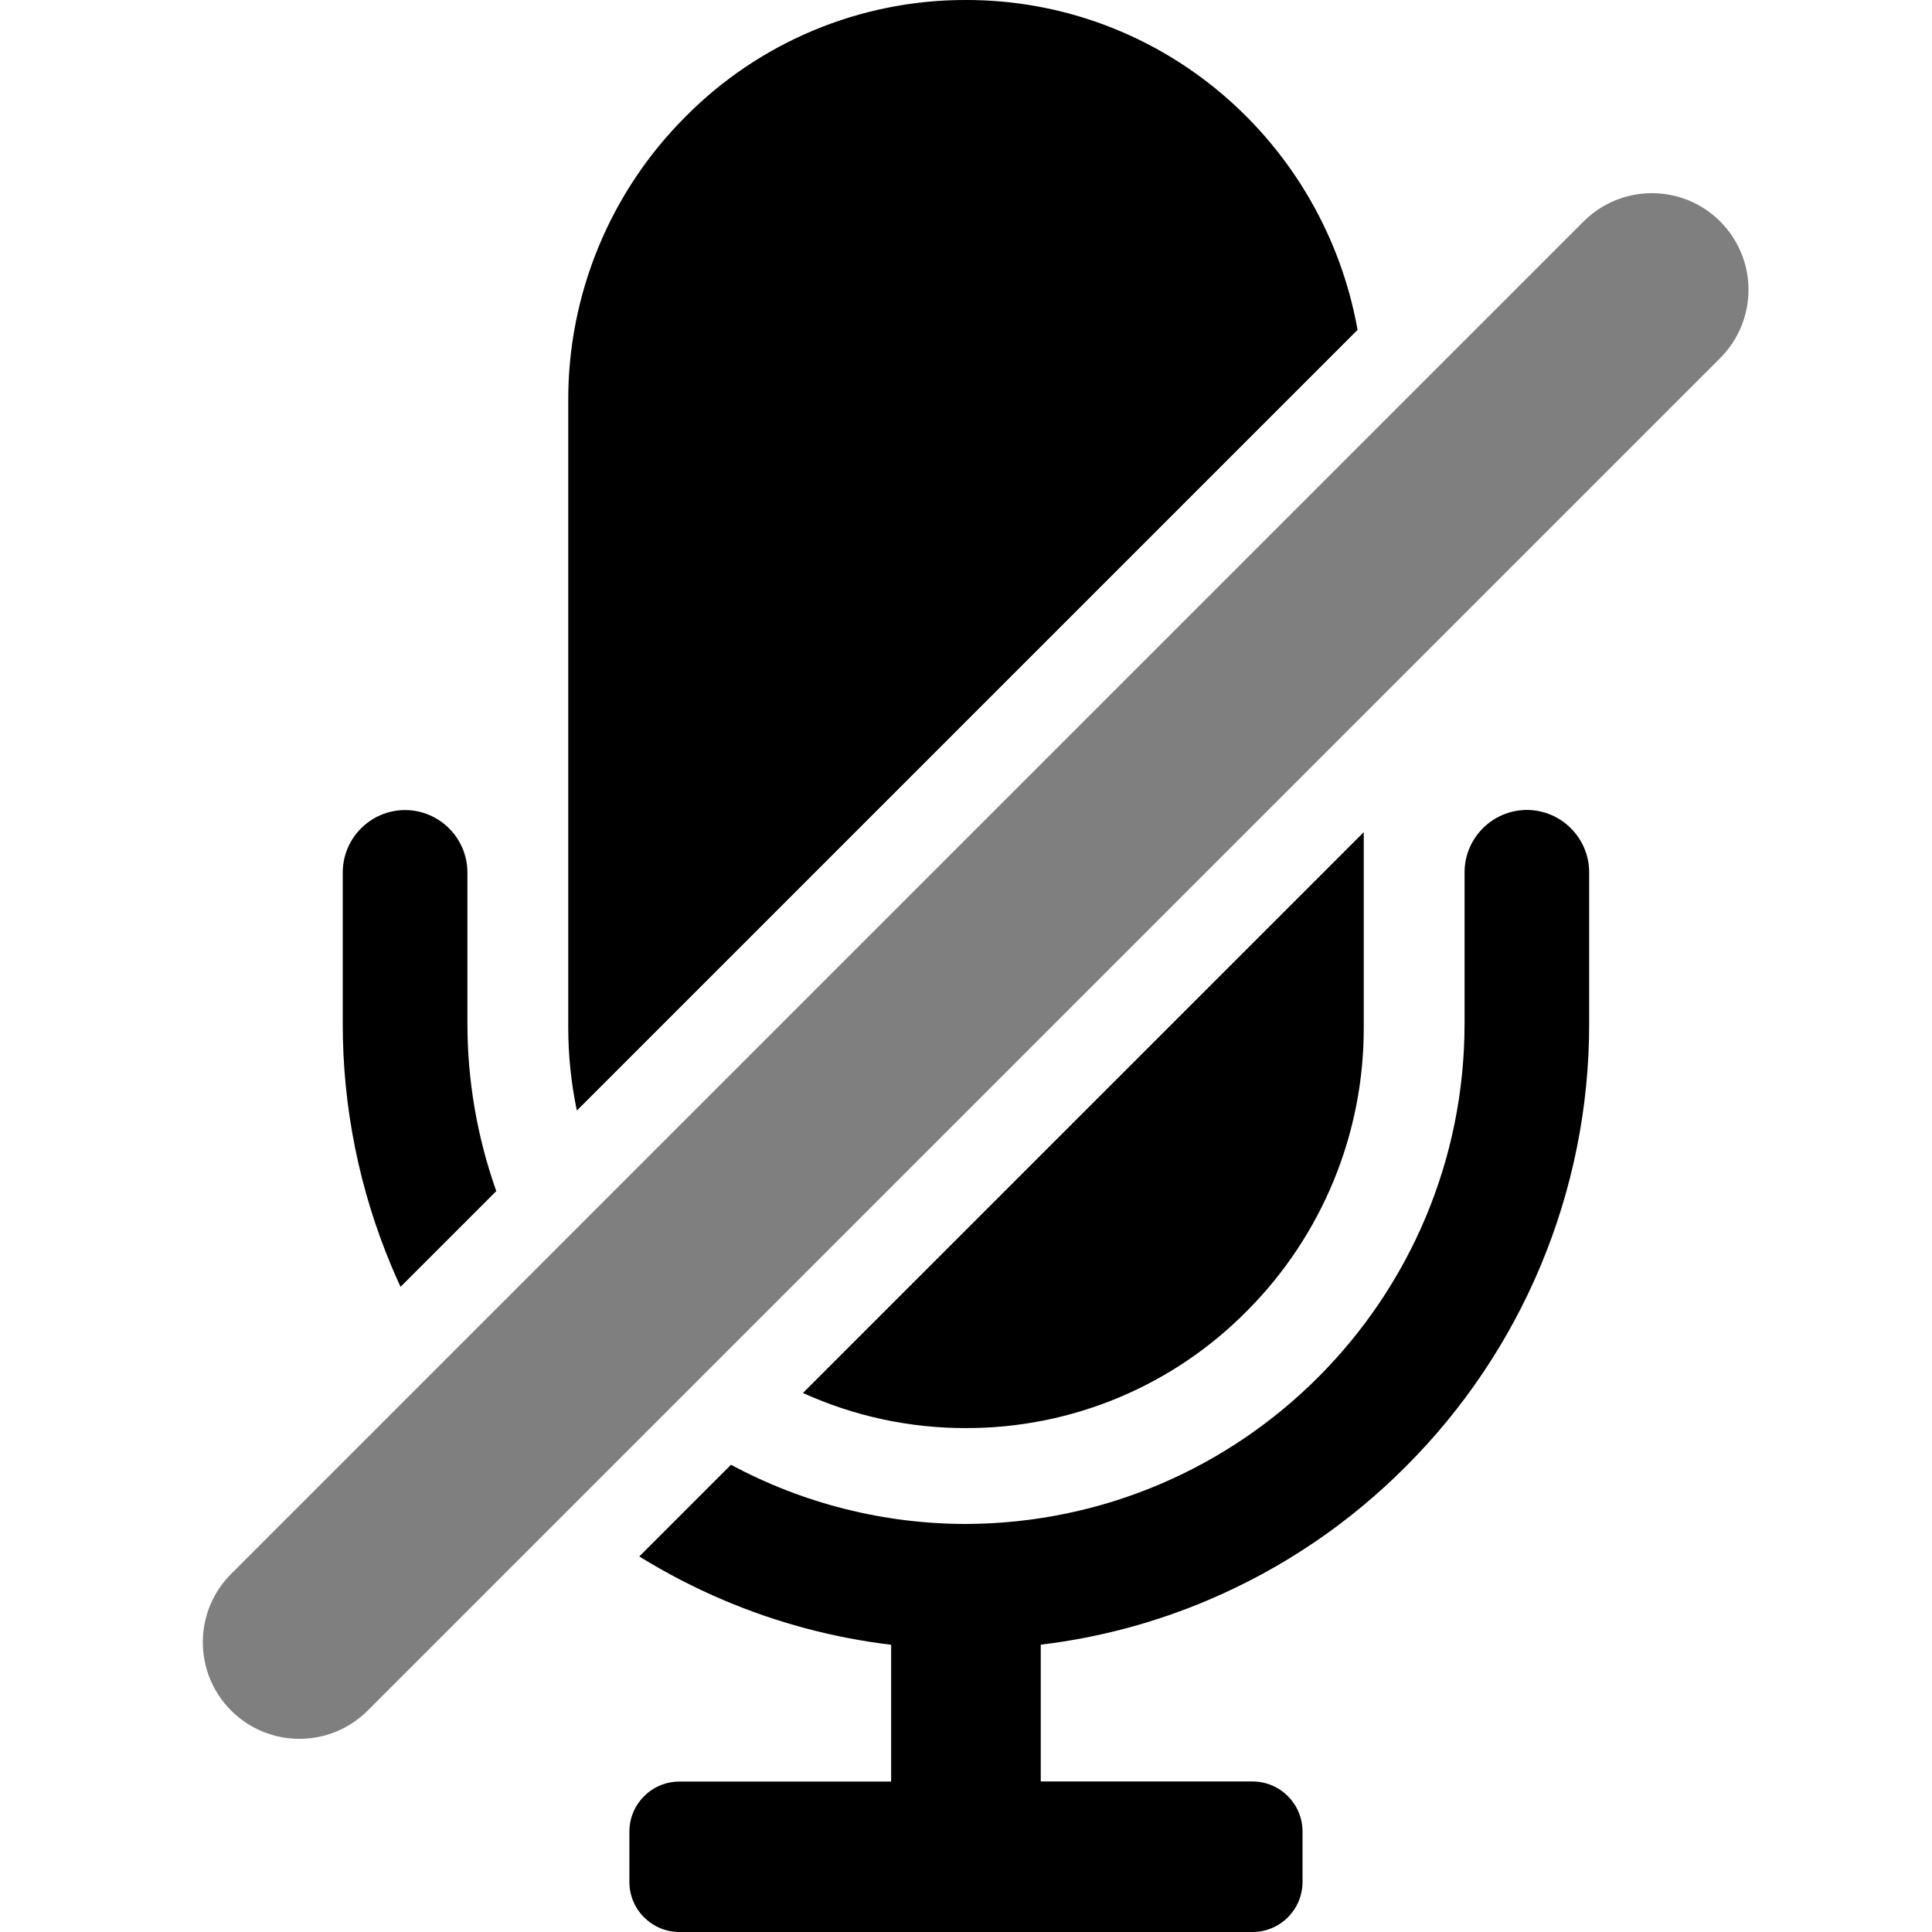
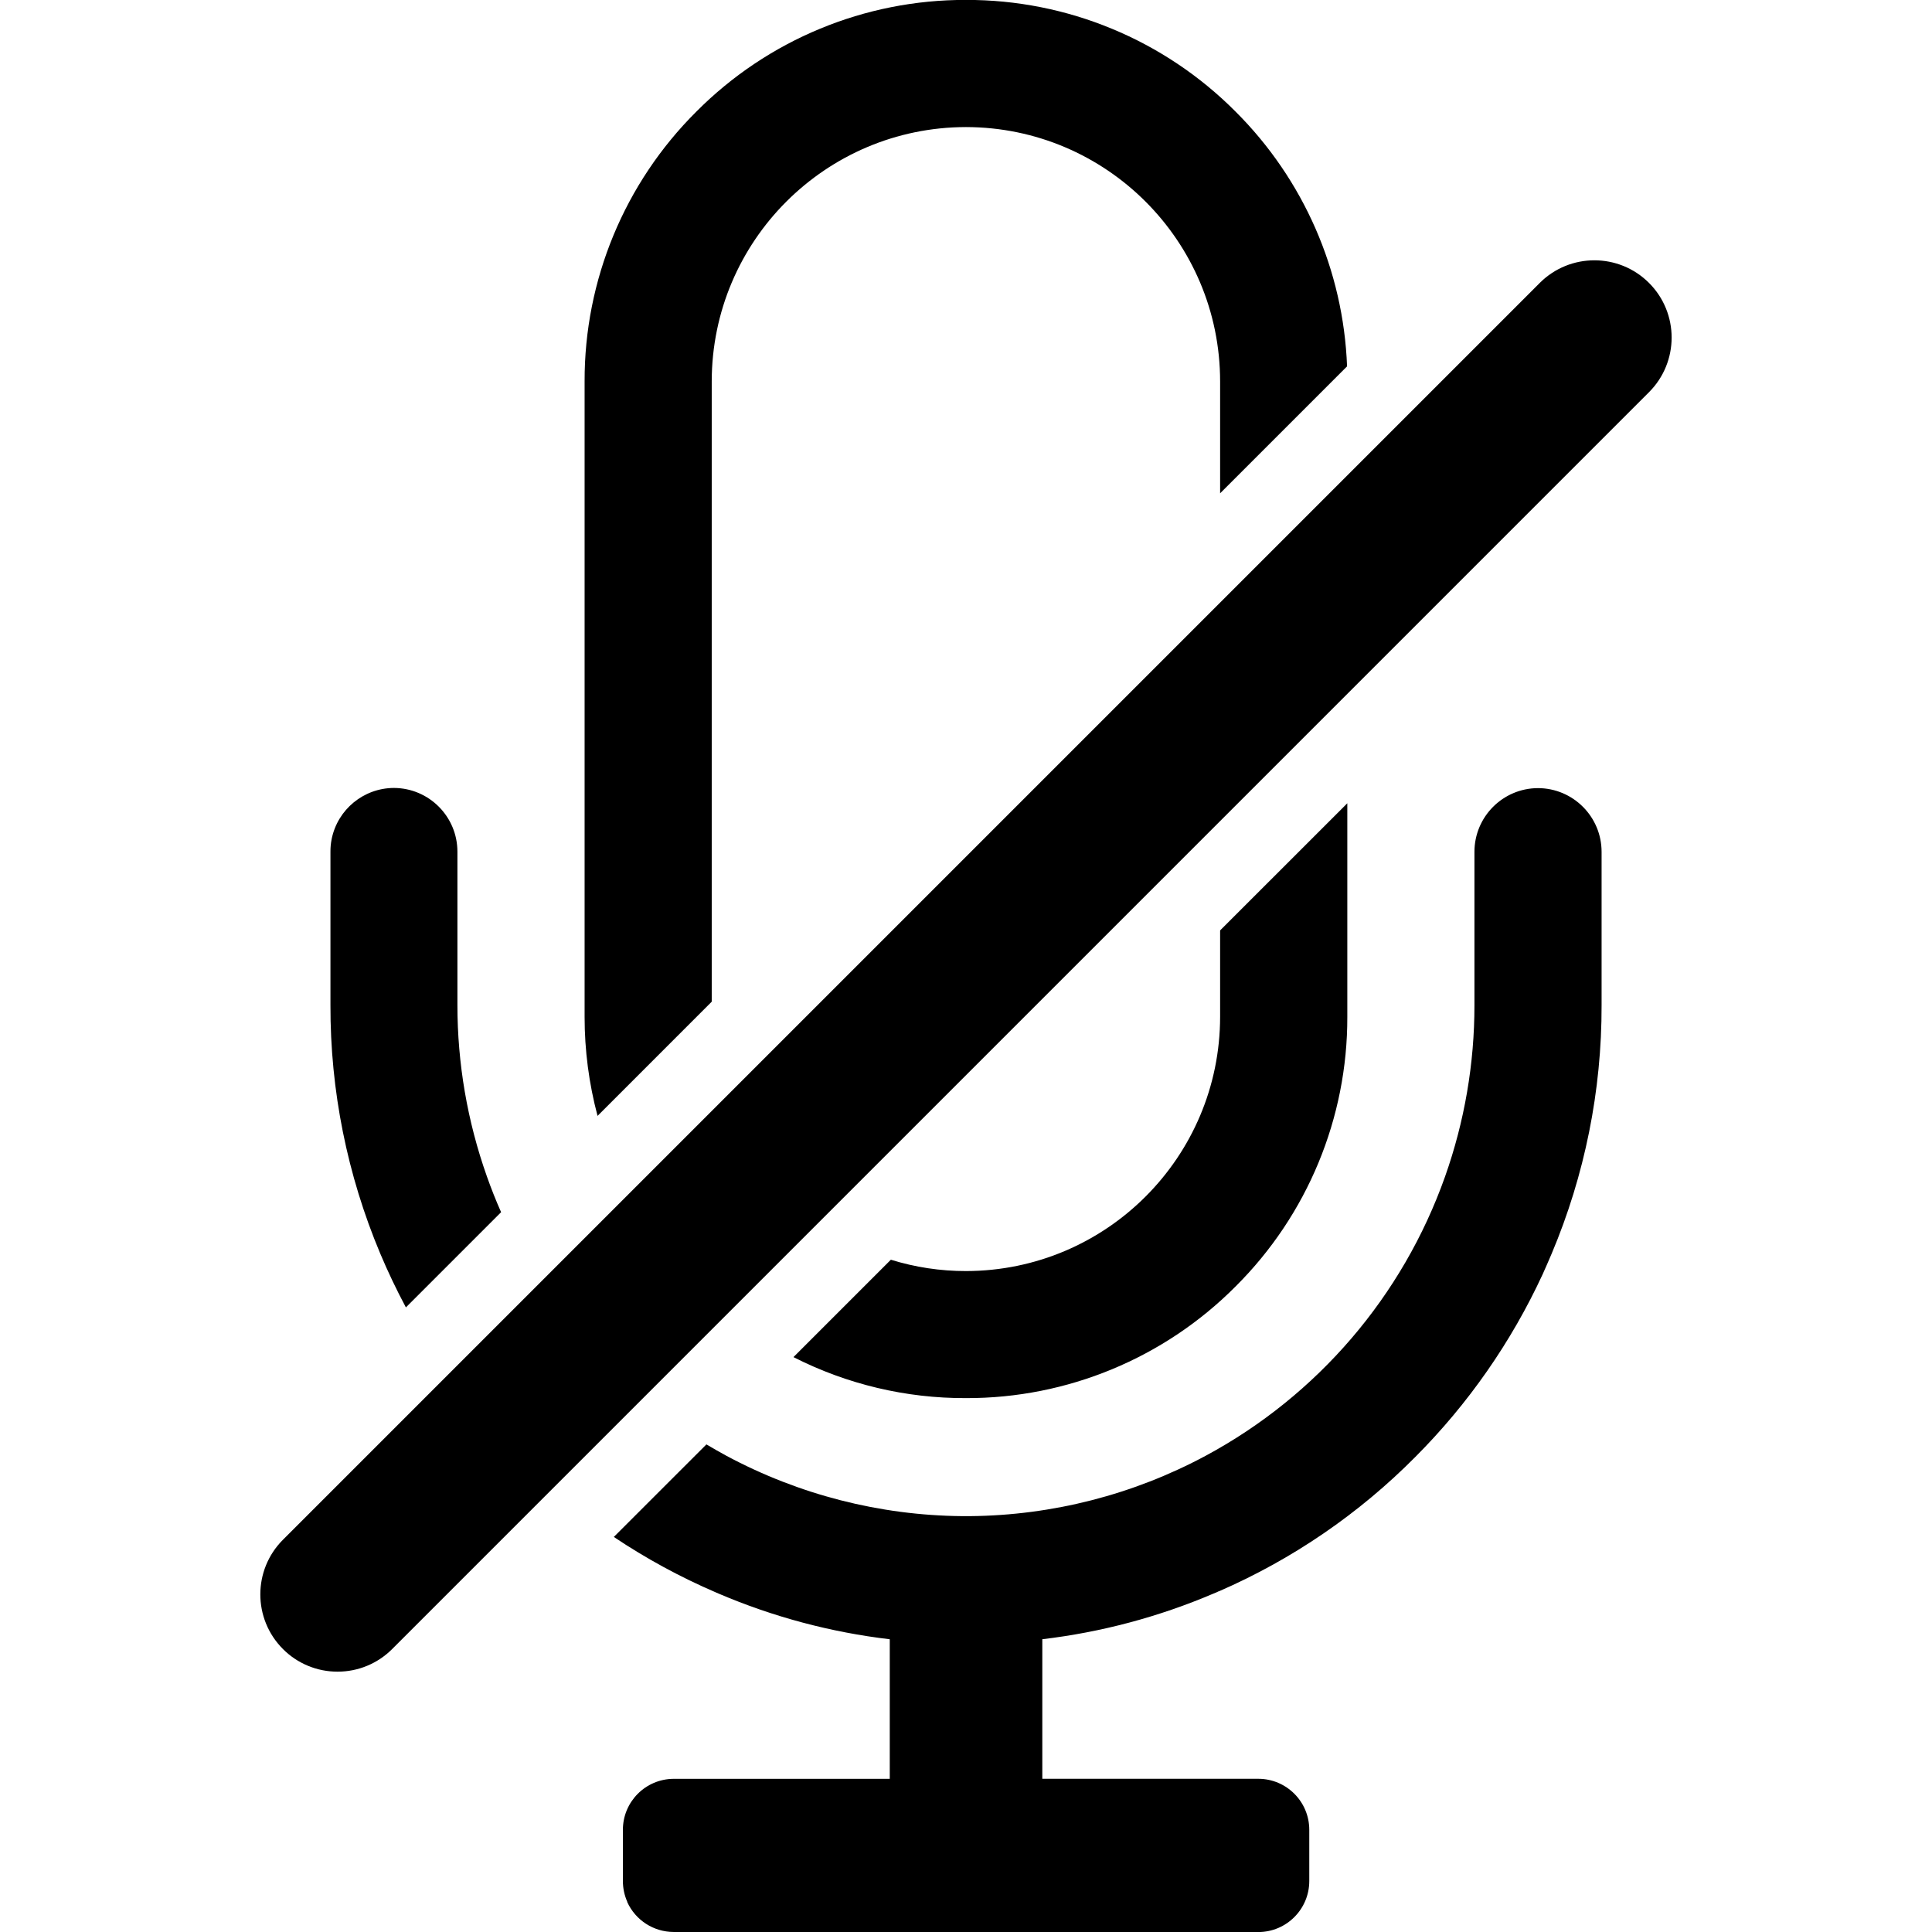
<svg xmlns="http://www.w3.org/2000/svg" width="100" height="100" viewBox="0 0 100 100">
  <defs>
    <clipPath id="b">
      <rect width="100" height="100" />
    </clipPath>
  </defs>
  <g id="a" clip-path="url(#b)">
-     <path d="M-6102.58-630a2.592,2.592,0,0,1-2.583-2.593v-2.6a2.591,2.591,0,0,1,2.583-2.593h10.965v-7.081a31.868,31.868,0,0,1-8.684-2.316,32.335,32.335,0,0,1-4.351-2.255l4.746-4.746a25.712,25.712,0,0,0,12.163,3.064,25.9,25.9,0,0,0,25.806-25.935v-7.781a3.237,3.237,0,0,1,3.226-3.242,3.237,3.237,0,0,1,3.224,3.242v7.781a32.342,32.342,0,0,1-2.533,12.619,32.314,32.314,0,0,1-6.915,10.3,32.108,32.108,0,0,1-10.254,6.948,31.821,31.821,0,0,1-8.684,2.316v7.081h10.967a2.59,2.59,0,0,1,2.582,2.593v2.6A2.591,2.591,0,0,1-6072.9-630Zm6.4-27.9,29.027-29.026v10.094a20.694,20.694,0,0,1-6.03,14.671,20.371,20.371,0,0,1-14.559,6.078A20.3,20.3,0,0,1-6096.181-657.9Zm-20.827-5.491c-.152-.33-.307-.679-.458-1.038A32.356,32.356,0,0,1-6120-677.049v-7.781a3.237,3.237,0,0,1,3.226-3.242,3.238,3.238,0,0,1,3.227,3.242v7.781a25.956,25.956,0,0,0,1.494,8.7l-4.953,4.953v0Zm9.125-9.125a21.005,21.005,0,0,1-.446-4.316v-32.419a20.691,20.691,0,0,1,6.03-14.671A20.364,20.364,0,0,1-6087.743-730a20.368,20.368,0,0,1,7.2,1.3,20.474,20.474,0,0,1,6.09,3.594,20.816,20.816,0,0,1,6.98,12.18l-40.407,40.405v0Z" transform="translate(6137.74 730)" />
-     <path d="M5,0h99a5,5,0,0,1,0,10H5A5,5,0,0,1,5,0Z" transform="translate(8.427 85.002) rotate(-45)" opacity="0.5" />
+     <path d="M-5953.955-10474a2.645,2.645,0,0,1-2.394-1.547.017.017,0,0,0,0-.011l0,0v-.006h0a2.646,2.646,0,0,1-.226-1.072v-2.648a2.638,2.638,0,0,1,2.627-2.643h11.186v-7.224a32.172,32.172,0,0,1-8.855-2.362c-.05-.021-.1-.042-.146-.063a32.691,32.691,0,0,1-5.281-2.871l4.792-4.79c.337.2.674.393,1.035.589a26.31,26.31,0,0,0,12.194,3.124h.417a26.294,26.294,0,0,0,12.194-3.124,26.431,26.431,0,0,0,12.39-14.446,26.542,26.542,0,0,0,1.523-8.877v-7.935a3.3,3.3,0,0,1,3.288-3.3,3.3,3.3,0,0,1,3.293,3.3v7.935a32.924,32.924,0,0,1-2.587,12.868c-.165.385-.315.732-.464,1.062a33.006,33.006,0,0,1-6.581,9.444,32.663,32.663,0,0,1-10.161,6.958.031.031,0,0,0-.019.008.022.022,0,0,1-.013,0,.432.432,0,0,1-.077.037l-.034.016a1.463,1.463,0,0,1-.154.063,32.237,32.237,0,0,1-8.858,2.362v7.224h11.183a2.641,2.641,0,0,1,2.635,2.643v2.644a2.642,2.642,0,0,1-2.635,2.646Zm-20.216-14.646a4,4,0,0,1,0-5.655l65.053-65.054a4,4,0,0,1,5.655,0,4,4,0,0,1,0,5.655l-65.053,65.054a3.984,3.984,0,0,1-2.828,1.172A3.983,3.983,0,0,1-5974.17-10488.644Zm26.426-15.11,5.04-5.04a13.067,13.067,0,0,0,3.888.587,13.171,13.171,0,0,0,13.154-13.16v-4.472l6.584-6.581v11.053a19.62,19.62,0,0,1-5.783,13.956,19.607,19.607,0,0,1-13.956,5.78A19.522,19.522,0,0,1-5947.745-10503.754Zm-20.06-2.569c-.485-.907-.932-1.844-1.327-2.783a32.957,32.957,0,0,1-2.58-12.868v-7.935a3.212,3.212,0,0,1,.063-.661,3.3,3.3,0,0,1,3.216-2.643,3.3,3.3,0,0,1,3.293,3.3v7.935a26.515,26.515,0,0,0,1.526,8.874c.215.61.462,1.234.735,1.85l-4.928,4.928v0Zm9.917-9.919a19.894,19.894,0,0,1-.669-5.125v-32.888a19.62,19.62,0,0,1,5.783-13.964,19.6,19.6,0,0,1,13.956-5.782,19.609,19.609,0,0,1,13.956,5.782,19.674,19.674,0,0,1,5.77,13.184l-6.571,6.571v-5.791a13.174,13.174,0,0,0-13.154-13.165,13.179,13.179,0,0,0-13.16,13.165v32.105l-5.907,5.909Z" transform="translate(5988.816 10573.999)" />
  </g>
</svg>
